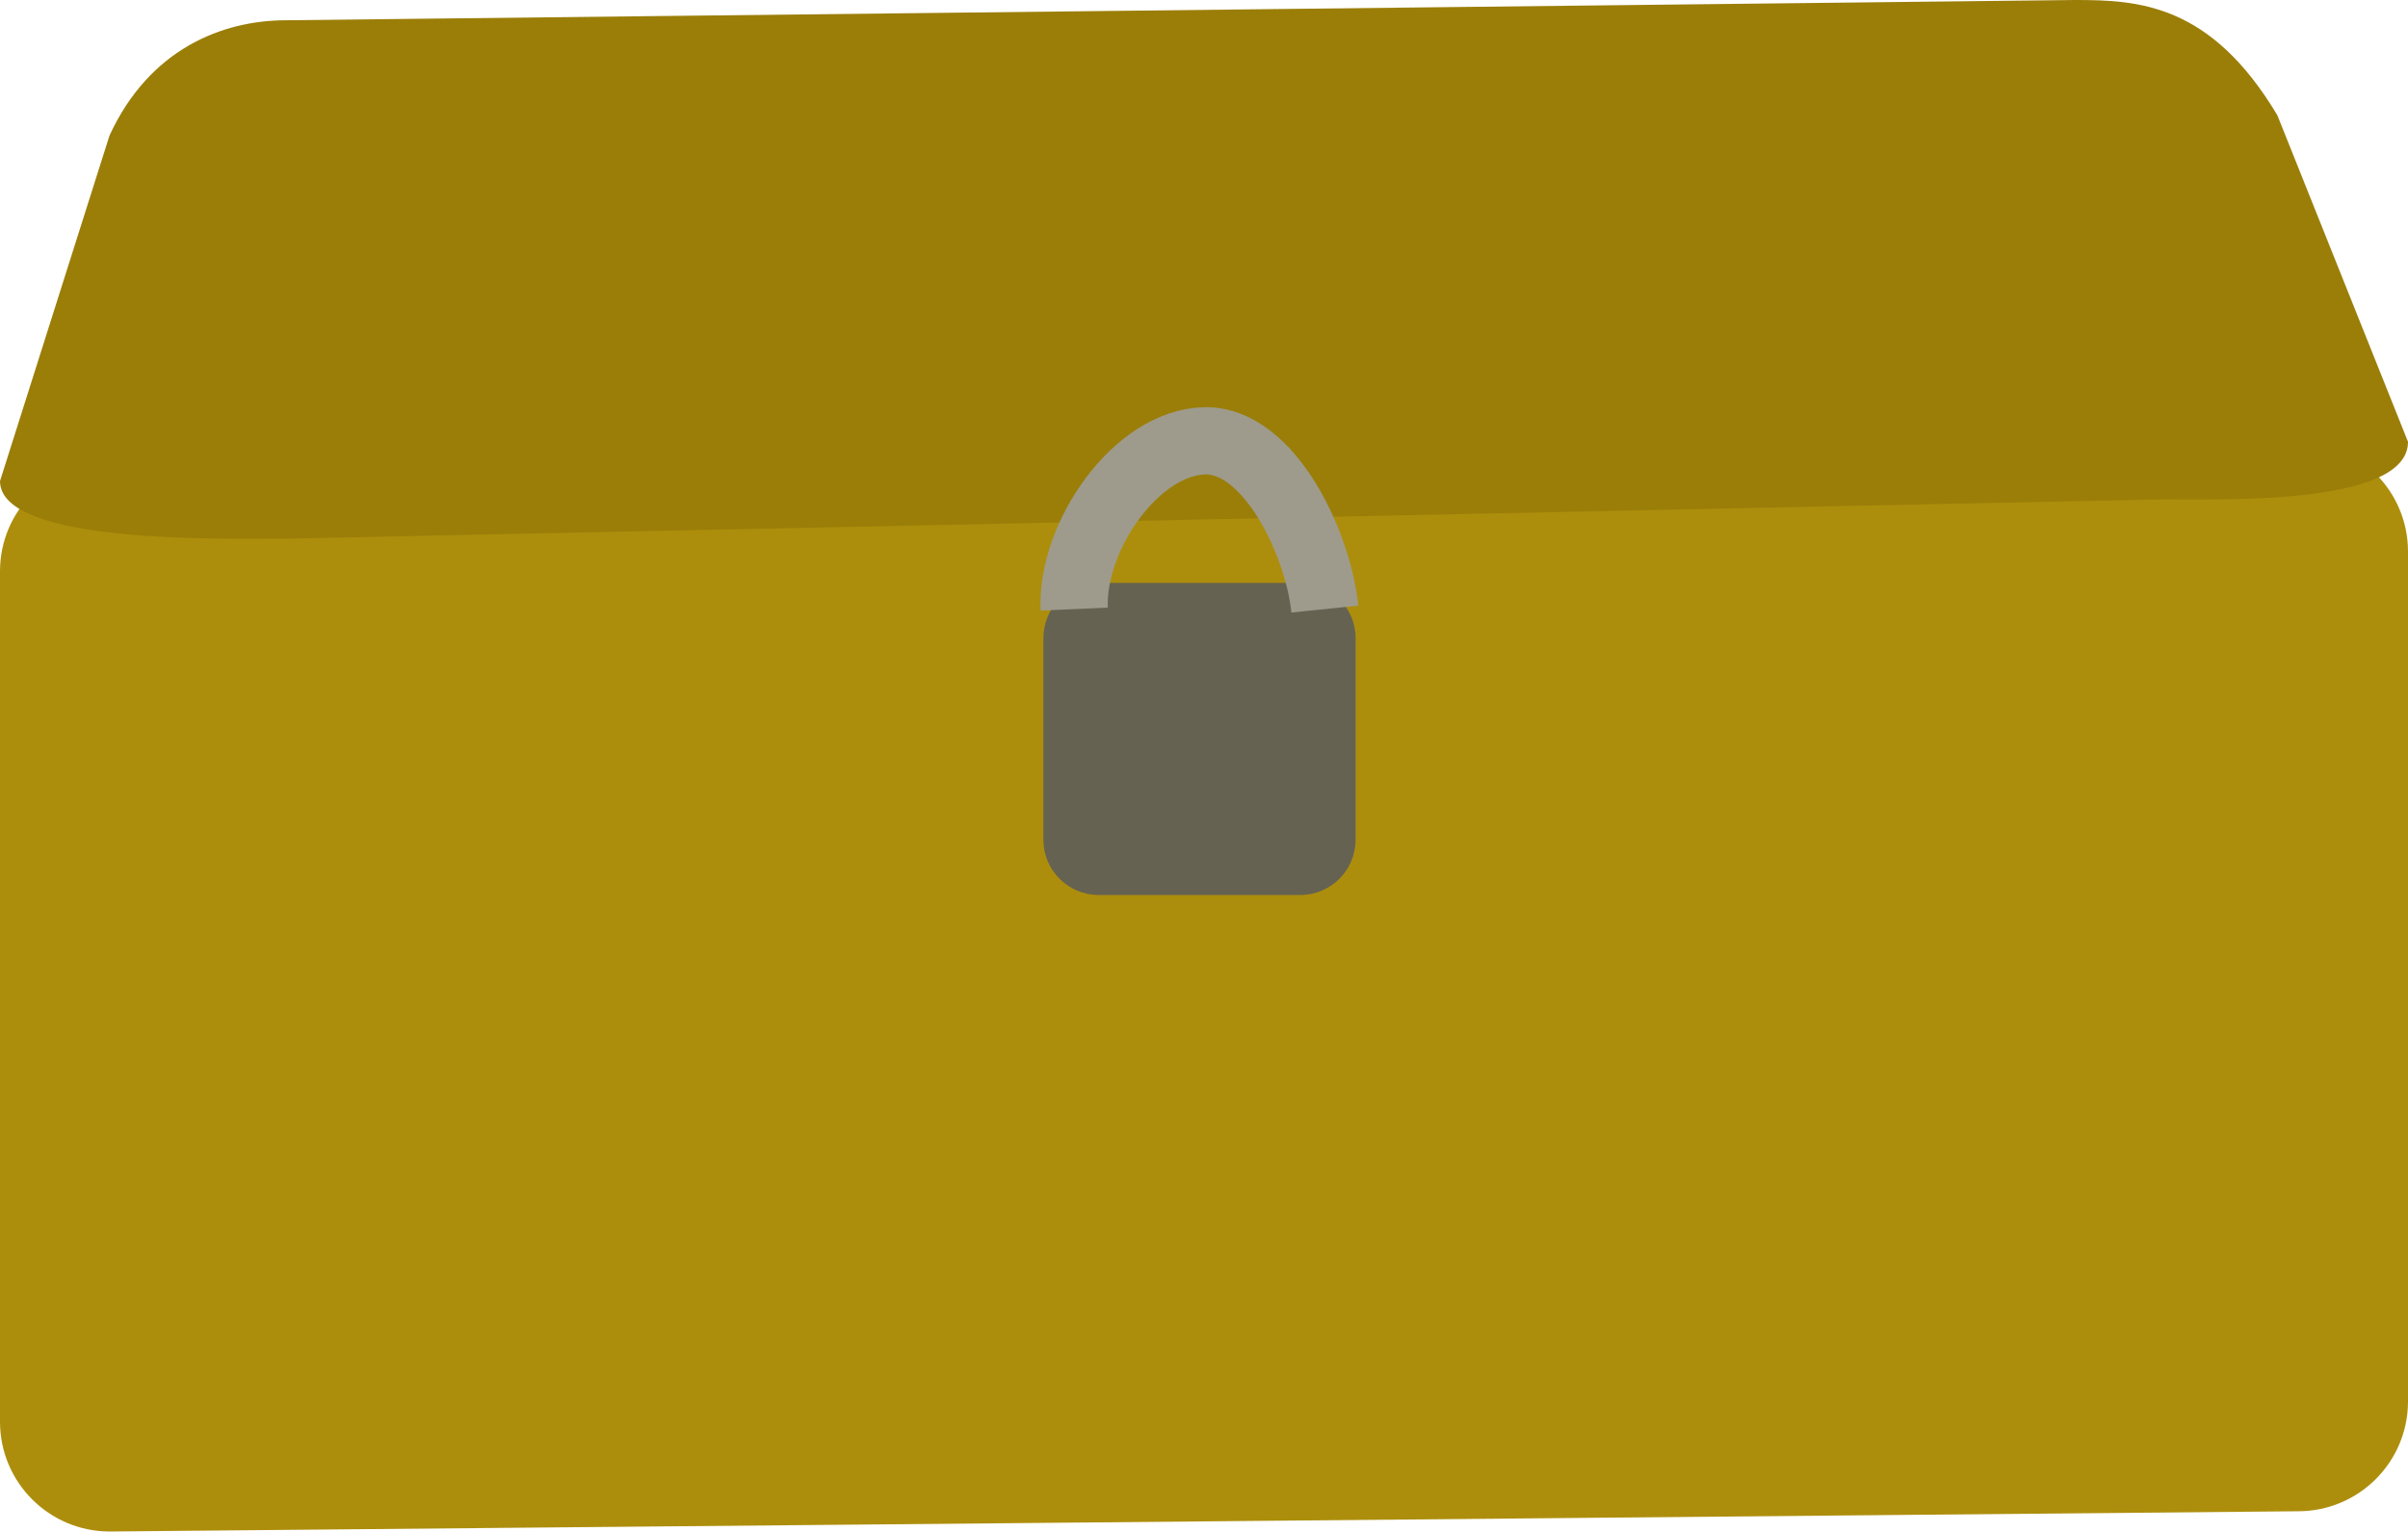
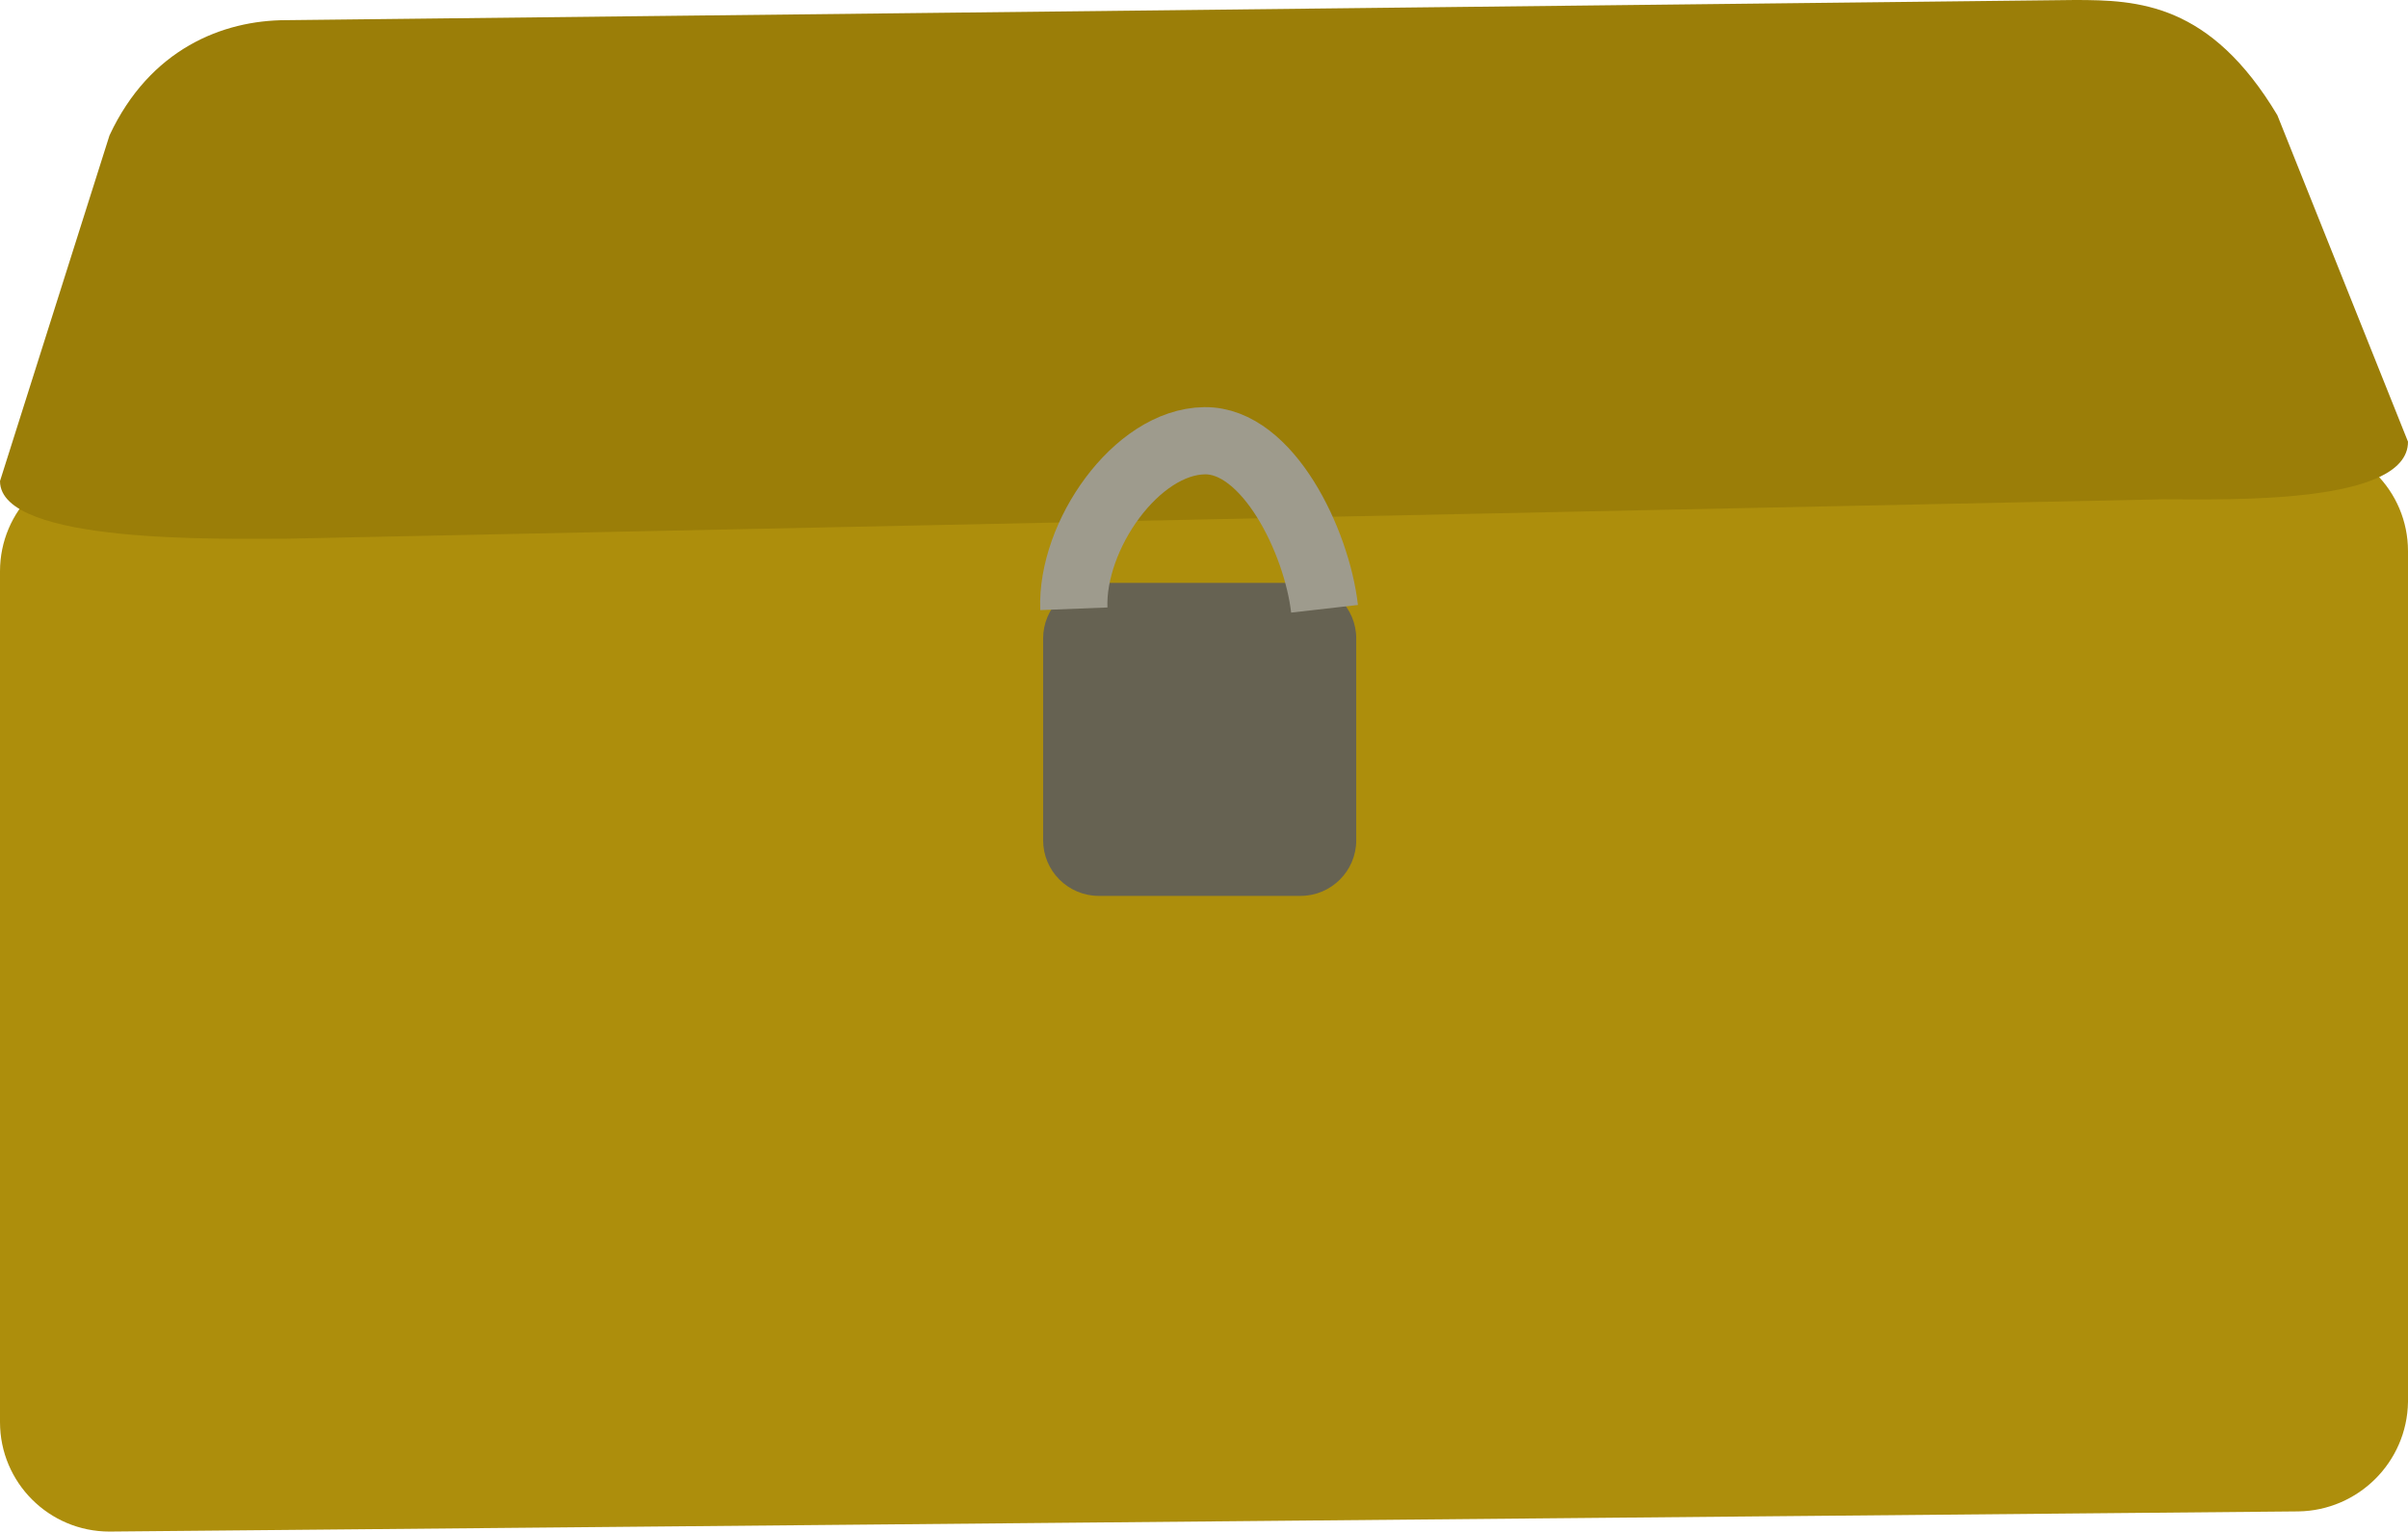
- <svg xmlns="http://www.w3.org/2000/svg" viewBox="0 0 250.66 159.47">
-   <defs>
-     <style>.cls-1{fill:#ad8e0c;}.cls-2{fill:#9b7e08;}.cls-3{fill:#666252;}.cls-4{fill:none;stroke:#9e9b8d;stroke-miterlimit:10;stroke-width:7px;}</style>
-   </defs>
-   <g id="Layer_2" data-name="Layer 2">
+ <svg xmlns="http://www.w3.org/2000/svg" version="1.1" baseProfile="tiny" id="Layer_1" x="0px" y="0px" viewBox="0 0 250.7 159.5" xml:space="preserve">
+   <g id="Layer_2_1_">
    <g id="box">
-       <path class="cls-1" d="M239.25,157.36,11.4,159.47A11.43,11.43,0,0,1,0,148.07V59.46a11.43,11.43,0,0,1,11.4-11.4L239.25,46a11.44,11.44,0,0,1,11.41,11.4V146A11.44,11.44,0,0,1,239.25,157.36Z" />
-       <path class="cls-2" d="M216,0,29.79,2.11c-6.6,0-14.22,2.95-18.39,12L0,50.09c0,6.6,23.29,6,29.89,6L225.06,52c6.6,0,25.6.6,25.6-6L237.06,12C230.1.35,222.56,0,216,0Z" />
-       <rect class="cls-3" x="108.61" y="60.69" width="32.5" height="32.5" rx="5.75" ry="5.75" />
-       <path class="cls-4" d="M111.82,63.42c-.33-7.59,6.49-17.4,13.63-17.52,6.61-.11,11.74,10.55,12.46,17.52" />
+       <path fill="#AD8E0C" d="M239.3,157.4l-227.9,2.1c-6.3,0-11.4-5.1-11.4-11.4V59.5c0-6.3,5.1-11.4,11.4-11.4L239.3,46    c6.3,0,11.4,5.1,11.4,11.4V146C250.6,152.3,245.5,157.3,239.3,157.4z" />
+       <path fill="#9B7E08" d="M216,0L29.8,2.1c-6.6,0-14.2,3-18.4,12L0,50.1c0,6.6,23.3,6,29.9,6L225.1,52c6.6,0,25.6,0.6,25.6-6    l-13.6-34C230.1,0.3,222.6,0,216,0z" />
+       <path fill="#666252" d="M114.4,60.7h21c3.2,0,5.8,2.6,5.8,5.8v21c0,3.2-2.6,5.8-5.8,5.8h-21c-3.2,0-5.8-2.6-5.8-5.8v-21    C108.6,63.3,111.2,60.7,114.4,60.7z" />
+       <path fill="none" stroke="#9E9B8D" stroke-width="7" stroke-miterlimit="10" d="M111.8,63.4c-0.3-7.6,6.5-17.4,13.6-17.5    c6.6-0.1,11.7,10.5,12.5,17.5" />
    </g>
  </g>
</svg>
